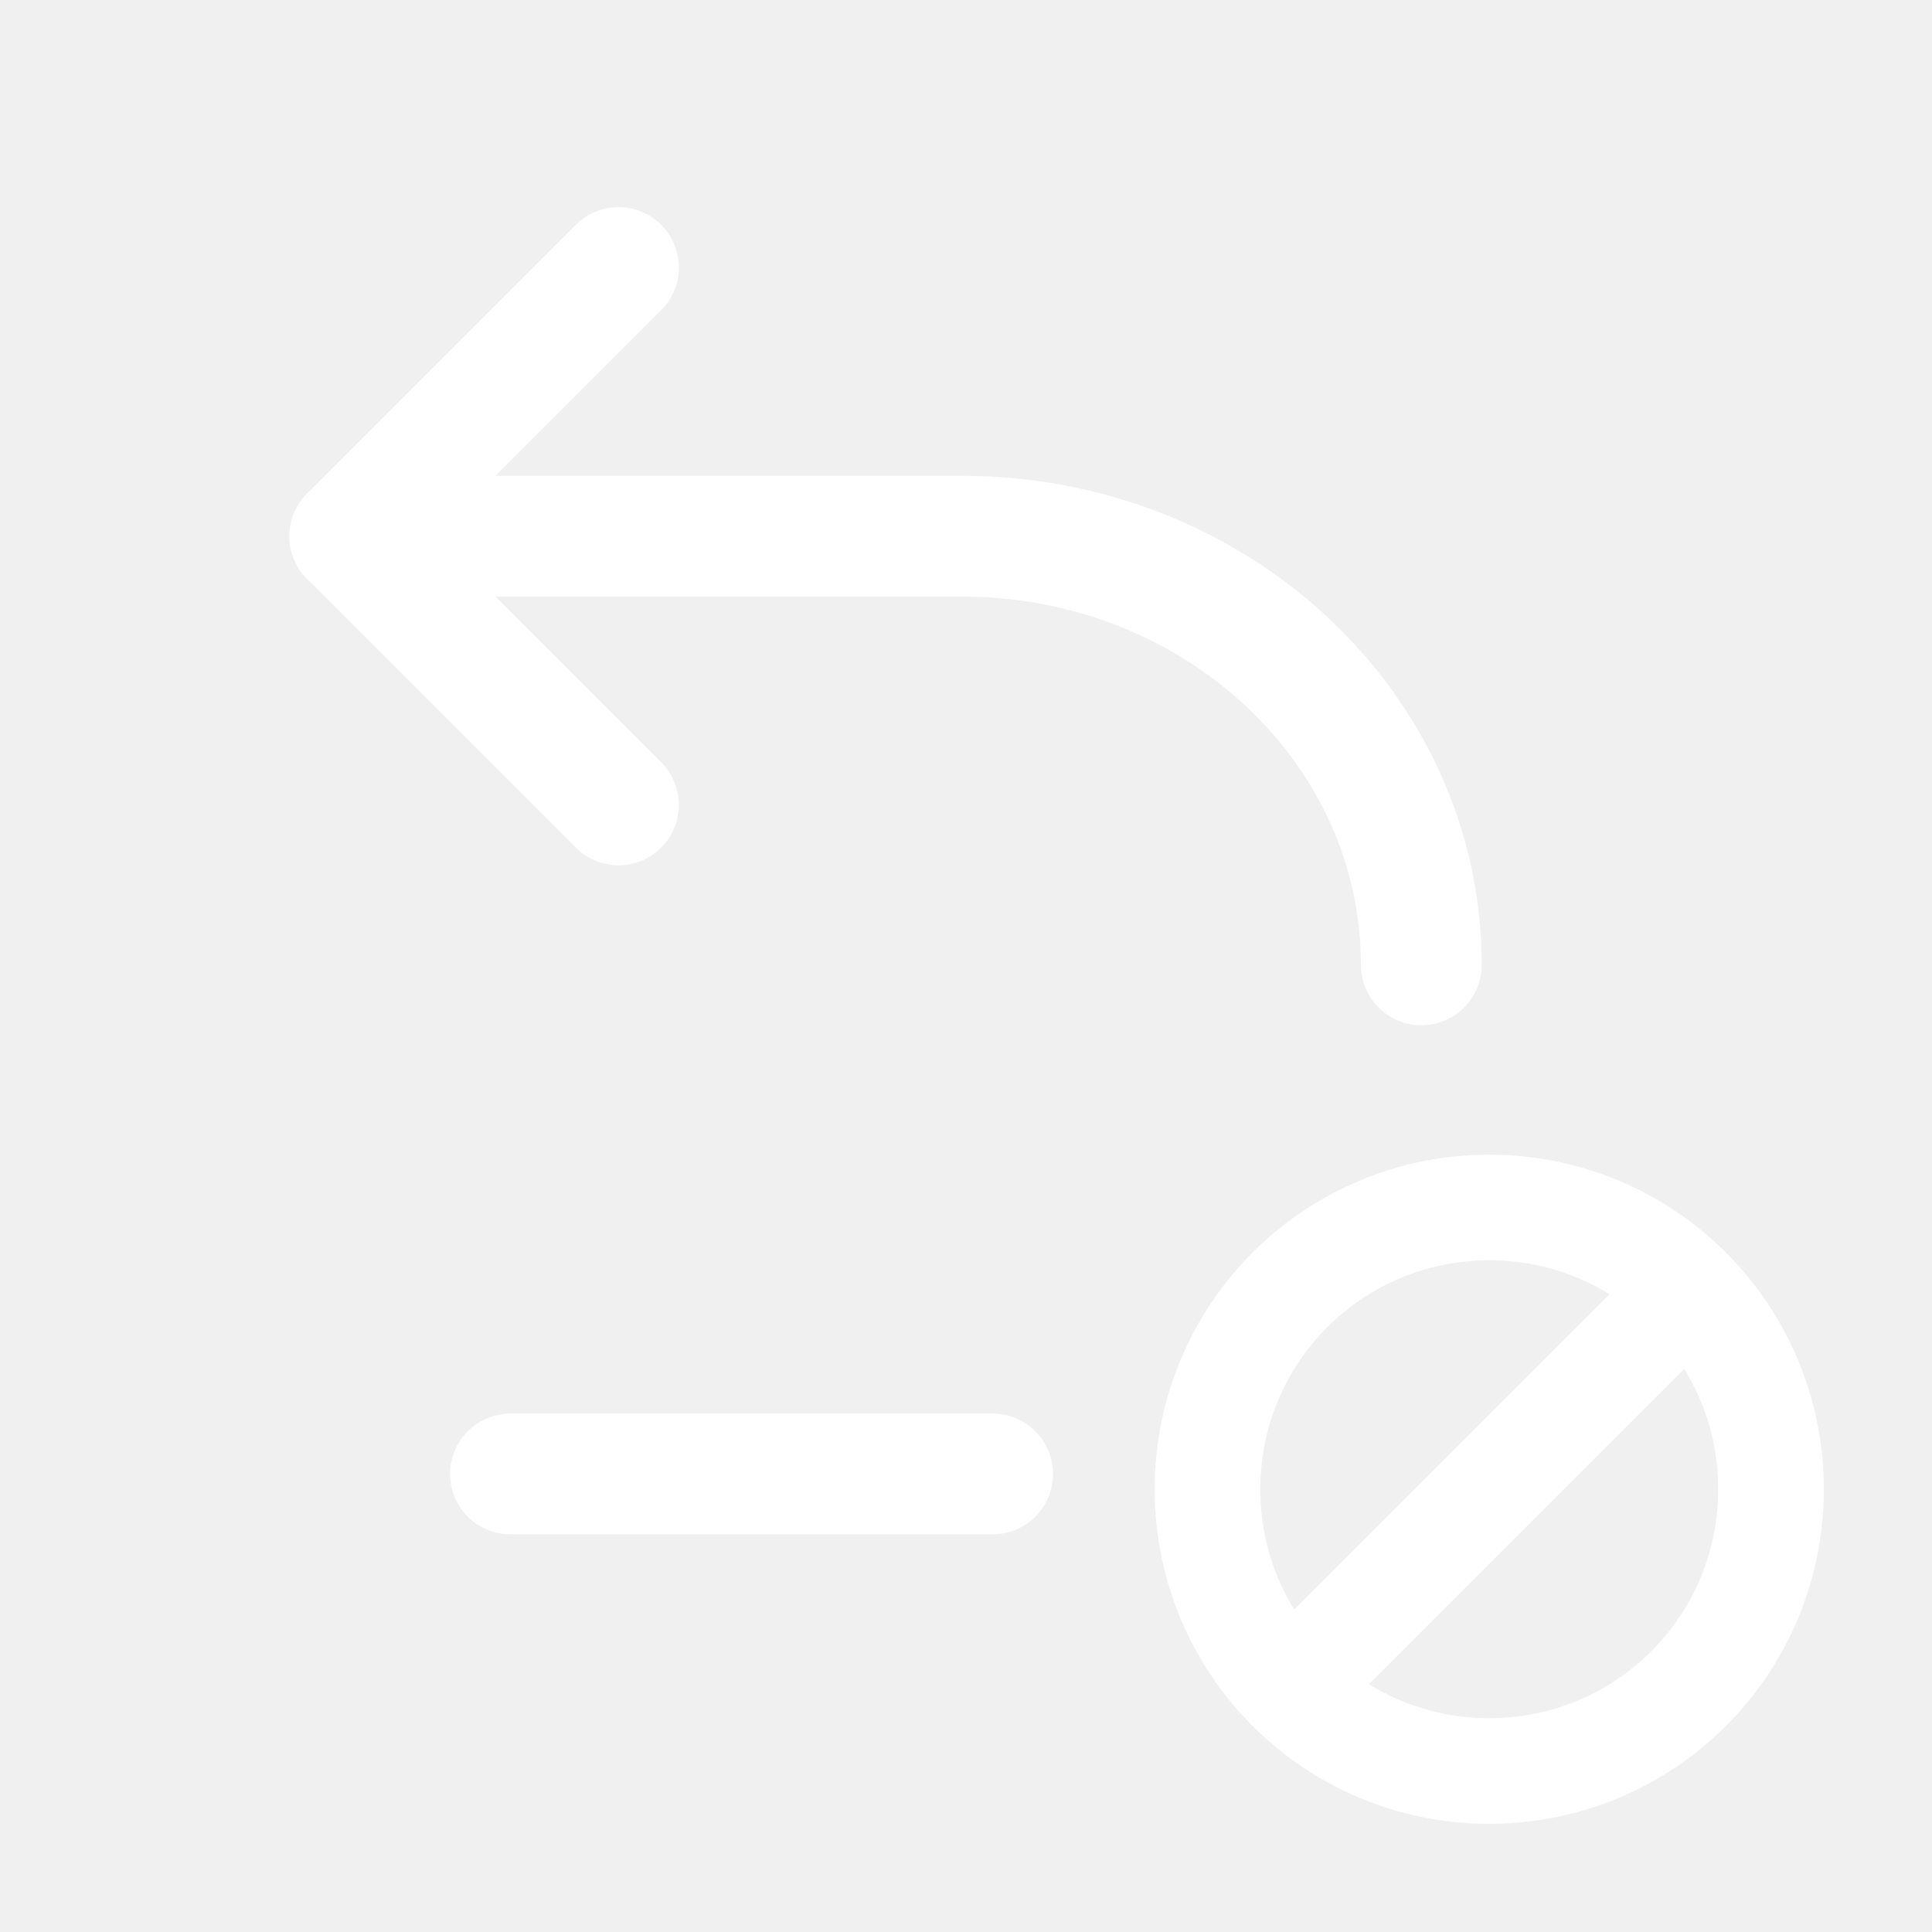
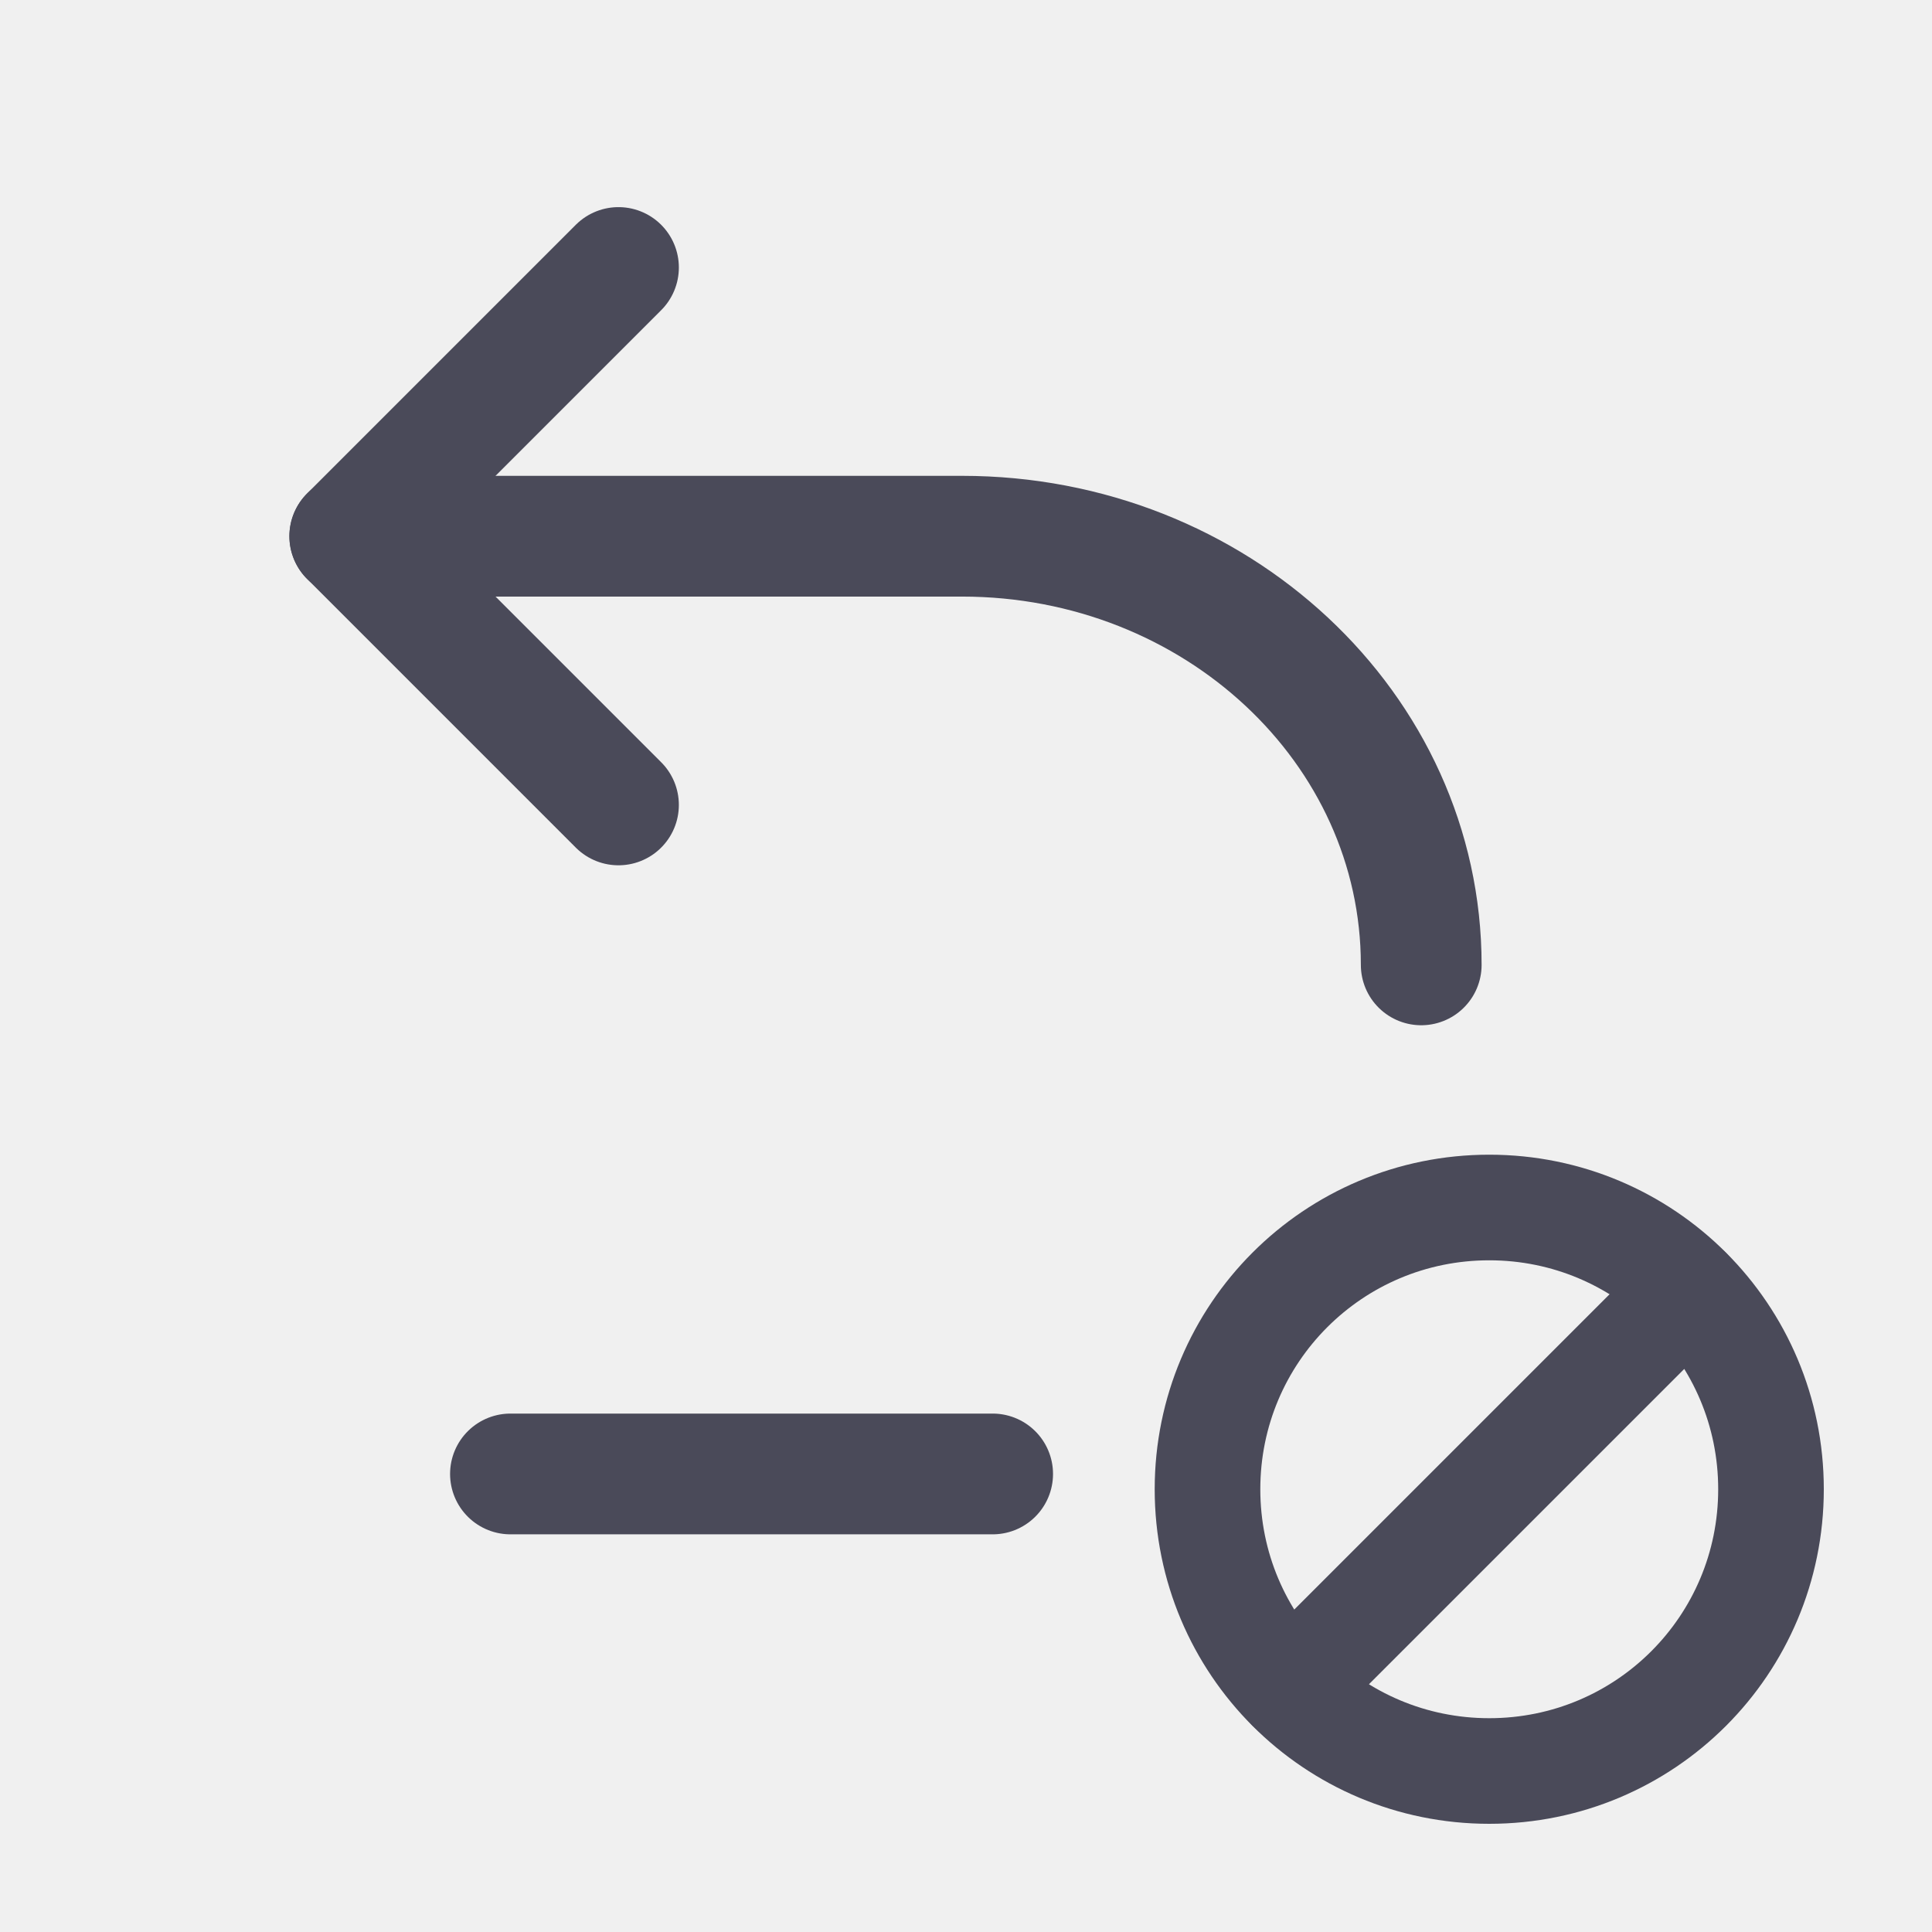
<svg xmlns="http://www.w3.org/2000/svg" width="24" height="24" viewBox="0 0 24 24" fill="none">
-   <path fill-rule="evenodd" clip-rule="evenodd" d="M22 18.5C22 20.437 20.437 22 18.5 22C16.563 22 15 20.437 15 18.5C15 16.563 16.563 15 18.5 15C20.437 15 22 16.563 22 18.5Z" stroke="white" stroke-width="1.312" stroke-linecap="round" stroke-linejoin="round" />
-   <path d="M16.026 20.974L20.974 16.026" stroke="white" stroke-width="1.312" stroke-linecap="round" stroke-linejoin="round" />
-   <path d="M6.341 18.31L12.331 18.31" stroke="white" stroke-width="1.5" stroke-linecap="round" stroke-linejoin="round" />
-   <path d="M17.656 11.986C17.656 9.045 15.102 6.661 11.951 6.661H4.345" stroke="white" stroke-width="1.5" stroke-linecap="round" stroke-linejoin="round" />
-   <path d="M7.683 3.323L4.345 6.661L7.683 9.999" stroke="white" stroke-width="1.5" stroke-linecap="round" stroke-linejoin="round" />
+   <path fill-rule="evenodd" clip-rule="evenodd" d="M22 18.5C22 20.437 20.437 22 18.5 22C16.563 22 15 20.437 15 18.5C15 16.563 16.563 15 18.5 15C20.437 15 22 16.563 22 18.5Z" stroke="#4A4A59" stroke-width="1.312" stroke-linecap="round" stroke-linejoin="round" />
+   <path d="M16.026 20.974L20.974 16.026" stroke="#4A4A59" stroke-width="1.312" stroke-linecap="round" stroke-linejoin="round" />
+   <path d="M6.341 18.31L12.331 18.31" stroke="#4A4A59" stroke-width="1.5" stroke-linecap="round" stroke-linejoin="round" />
+   <path d="M17.655 11.986C17.655 9.045 15.102 6.661 11.951 6.661H4.345" stroke="#4A4A59" stroke-width="1.5" stroke-linecap="round" stroke-linejoin="round" />
+   <path d="M7.683 3.323L4.345 6.661L7.683 9.999" stroke="#4A4A59" stroke-width="1.5" stroke-linecap="round" stroke-linejoin="round" />
</svg>
